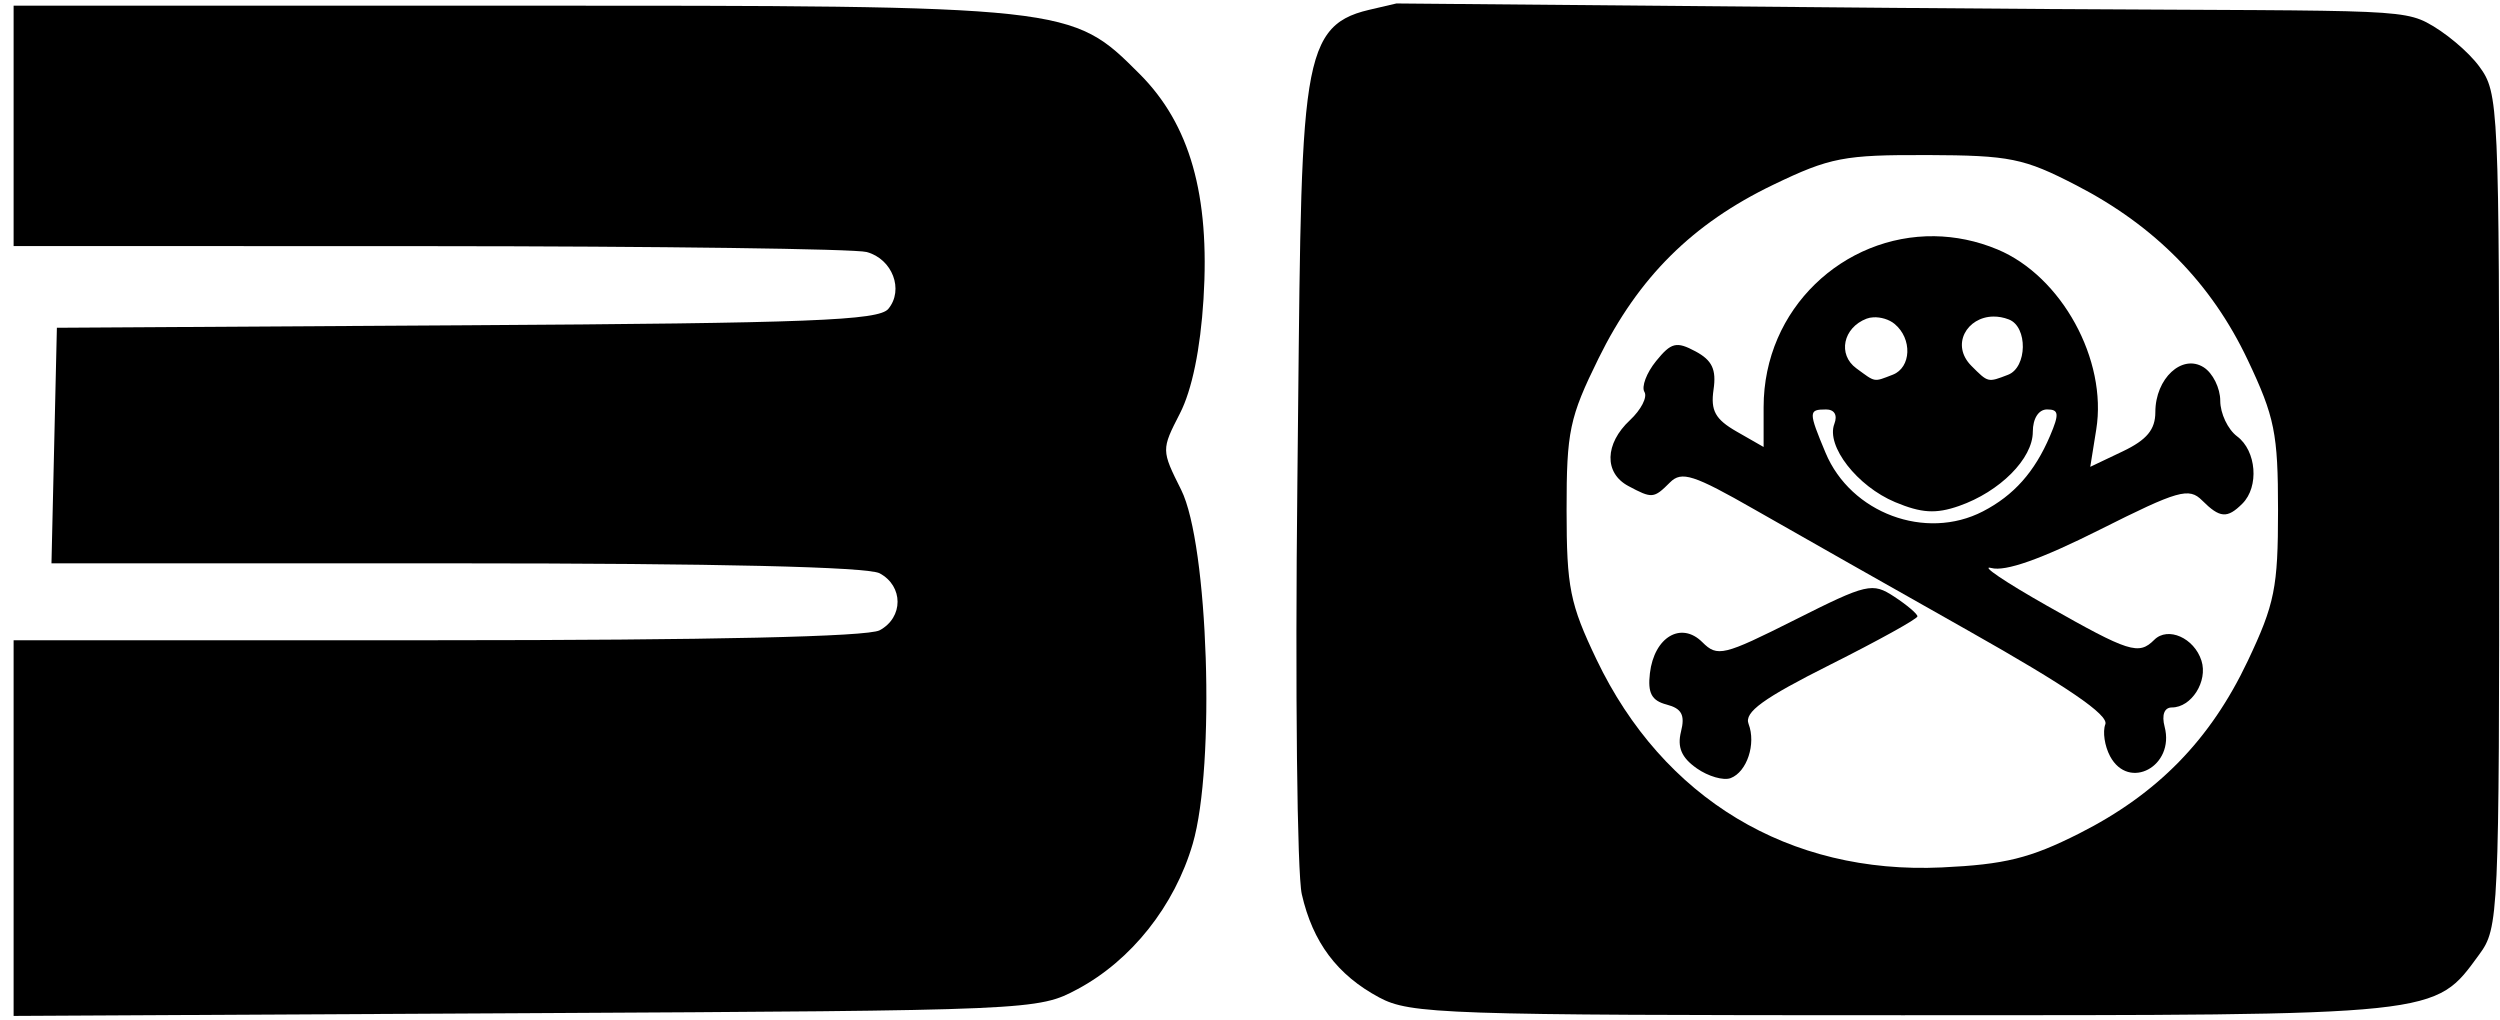
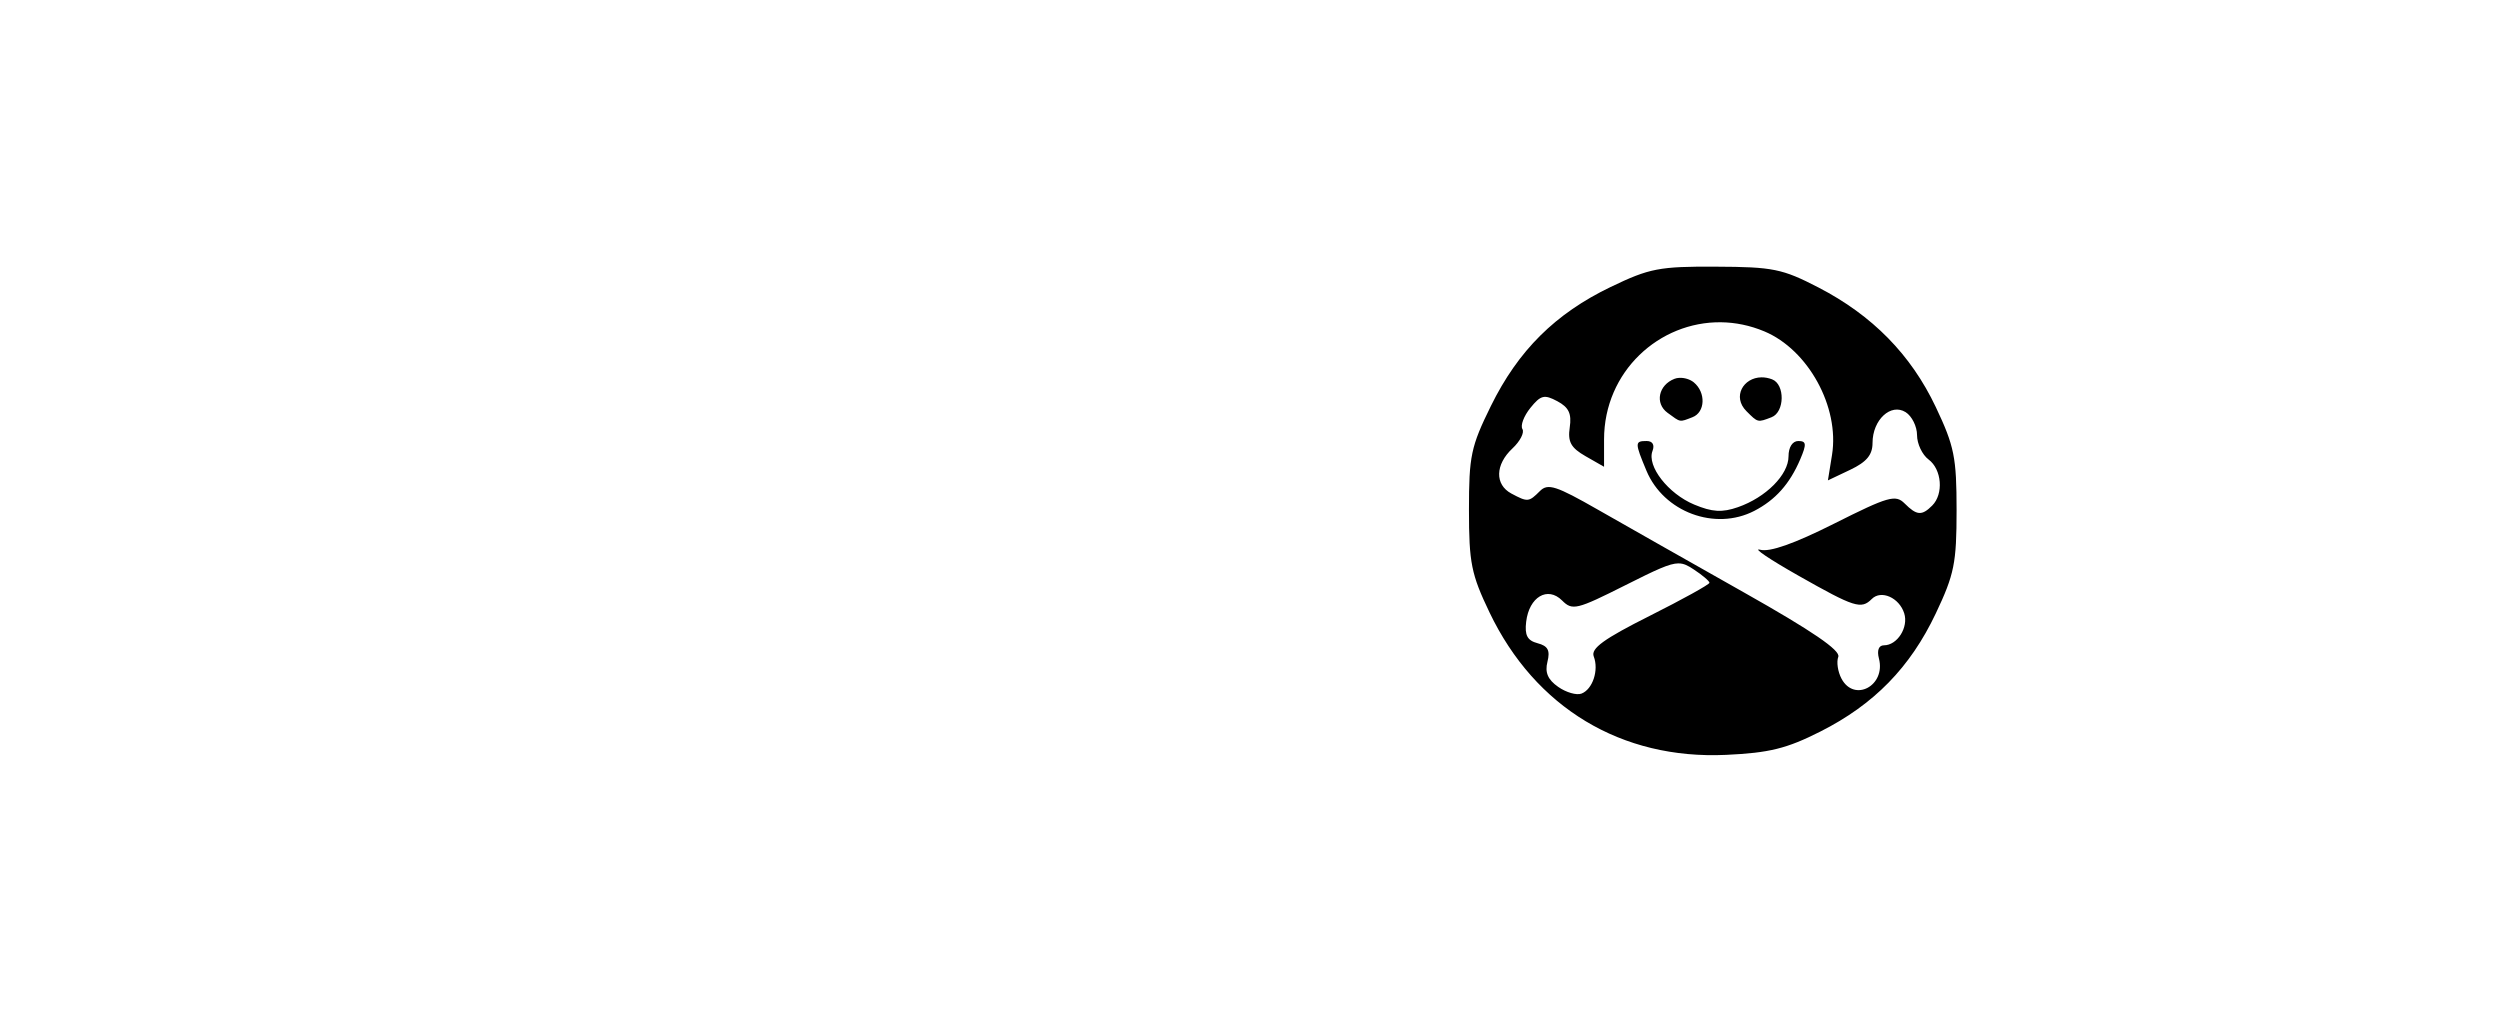
<svg xmlns="http://www.w3.org/2000/svg" version="1.1" id="svg11769" width="83.2" height="33.92" viewBox="0 0 83.2 33.92">
  <defs id="defs11773" />
-   <g id="layer1" style="display:inline">
-     <path id="path12749" style="display:inline;fill:#000000;stroke-width:0.32" d="m 64.377,7.861 c -3.002,-0.04 -5.684,2.388 -5.684,5.691 v 1.324 l -0.898,-0.514 c -0.713,-0.409 -0.87,-0.697 -0.768,-1.398 0.098,-0.668 -0.048,-0.975 -0.602,-1.271 -0.634,-0.339 -0.807,-0.297 -1.311,0.324 -0.319,0.394 -0.492,0.856 -0.387,1.027 0.106,0.171 -0.112,0.594 -0.482,0.939 -0.842,0.785 -0.866,1.757 -0.055,2.191 0.793,0.424 0.848,0.42 1.387,-0.119 0.387,-0.387 0.783,-0.26 2.822,0.906 1.305,0.746 4.503,2.558 7.105,4.027 3.295,1.86 4.68,2.806 4.561,3.117 -0.094,0.246 -0.023,0.723 0.158,1.062 0.622,1.163 2.16,0.333 1.816,-0.98 -0.104,-0.396 -0.011,-0.643 0.242,-0.643 0.65,0 1.202,-0.87 0.984,-1.555 -0.241,-0.76 -1.119,-1.148 -1.572,-0.695 -0.517,0.517 -0.833,0.415 -3.562,-1.131 -1.408,-0.798 -2.245,-1.364 -1.861,-1.26 0.468,0.127 1.654,-0.292 3.611,-1.275 2.617,-1.315 2.967,-1.412 3.406,-0.973 0.59,0.59 0.836,0.609 1.34,0.105 0.562,-0.562 0.469,-1.757 -0.176,-2.238 -0.308,-0.23 -0.561,-0.763 -0.561,-1.184 0,-0.421 -0.248,-0.923 -0.553,-1.115 -0.718,-0.453 -1.607,0.372 -1.607,1.492 0,0.581 -0.284,0.924 -1.082,1.305 l -1.084,0.516 0.199,-1.242 C 70.137,11.977 68.61,9.194 66.479,8.303 65.781,8.011 65.07,7.871 64.377,7.861 Z m 1.961,2.674 c 0.163,-0.002 0.337,0.027 0.516,0.096 0.636,0.244 0.615,1.595 -0.027,1.842 -0.676,0.26 -0.658,0.264 -1.217,-0.295 -0.701,-0.701 -0.149,-1.633 0.729,-1.643 z m -3.992,0.025 c 0.245,-0.013 0.526,0.07 0.707,0.221 0.594,0.493 0.556,1.452 -0.066,1.691 -0.644,0.247 -0.558,0.262 -1.209,-0.215 -0.627,-0.458 -0.442,-1.352 0.342,-1.652 0.068,-0.026 0.145,-0.041 0.227,-0.045 z m -1.582,3.066 c 0.287,0 0.396,0.187 0.283,0.482 -0.282,0.735 0.761,2.075 2.025,2.604 0.876,0.366 1.355,0.395 2.123,0.127 1.362,-0.475 2.457,-1.576 2.457,-2.469 0,-0.443 0.193,-0.744 0.475,-0.744 0.394,0 0.41,0.149 0.098,0.881 -0.511,1.2 -1.206,1.98 -2.234,2.512 -1.906,0.986 -4.397,0.058 -5.236,-1.949 -0.572,-1.368 -0.571,-1.443 0.01,-1.443 z" />
-     <path style="display:inline;fill:#000000;stroke-width:0.32" d="M 0.453,27.558 V 21.307 H 14.554 c 9.108,0 14.32,-0.117 14.72,-0.331 0.796,-0.426 0.796,-1.471 0,-1.897 -0.399,-0.213 -5.416,-0.331 -14.09,-0.331 H 1.713 l 0.09,-3.92 0.09,-3.92 13.644,-0.083 c 11.418,-0.07 13.706,-0.159 14.026,-0.545 0.527,-0.635 0.136,-1.663 -0.721,-1.893 -0.39,-0.105 -6.937,-0.192 -14.549,-0.195 l -13.84,-0.004 v -4 -4 H 17.036 c 18.626,0 18.616,-0.001 20.89,2.273 1.675,1.675 2.343,4.029 2.127,7.489 -0.104,1.669 -0.384,3.028 -0.785,3.809 -0.62,1.209 -0.62,1.22 0.041,2.542 0.905,1.81 1.146,9.182 0.385,11.782 -0.604,2.064 -2.041,3.877 -3.832,4.835 -1.319,0.705 -1.461,0.711 -18.369,0.801 l -17.04,0.091 z" id="path12057" />
-     <path style="display:inline;fill:#000000;stroke-width:0.32" d="m 56.464,25.567 c -0.503,-0.352 -0.65,-0.699 -0.52,-1.219 0.139,-0.552 0.023,-0.769 -0.478,-0.9 -0.501,-0.131 -0.635,-0.384 -0.557,-1.044 0.143,-1.204 1.042,-1.735 1.746,-1.031 0.499,0.499 0.702,0.449 3.075,-0.743 2.412,-1.213 2.58,-1.252 3.312,-0.772 0.424,0.278 0.771,0.573 0.771,0.655 0,0.082 -1.308,0.807 -2.908,1.61 -2.229,1.119 -2.862,1.579 -2.713,1.968 0.255,0.665 -0.052,1.596 -0.595,1.804 -0.237,0.091 -0.747,-0.056 -1.133,-0.327 z" id="path12741" />
-     <path id="path12739" style="display:inline;fill:#000000;stroke-width:0.32" d="M 46.473,0.115 45.561,0.328 c -2.418,0.566 -2.234,2.152 -2.385,15.783 -0.075,6.818 -0.009,12.96 0.148,13.65 0.365,1.599 1.178,2.685 2.574,3.434 1.034,0.554 2.152,0.592 17.43,0.592 18.003,-5.5e-4 17.673,0.034 19.182,-2.023 0.646,-0.881 0.664,-1.25 0.664,-14.777 0,-13.528 -0.018,-13.895 -0.664,-14.775 C 82.145,1.714 81.353,1.053 80.75,0.742 79.736,0.22 78.395,0.399 63.014,0.262 Z M 64.133,5.16 c 2.764,0.011 3.215,0.102 4.969,1.008 2.623,1.355 4.495,3.263 5.701,5.809 0.9,1.9 1.01,2.442 1.01,5.01 0,2.567 -0.109,3.113 -1.008,5.01 -1.245,2.627 -3.001,4.424 -5.611,5.742 -1.633,0.824 -2.47,1.031 -4.57,1.129 -5.085,0.237 -9.277,-2.288 -11.492,-6.92 -0.885,-1.851 -0.995,-2.398 -0.996,-4.967 -0.001,-2.627 0.094,-3.083 1.064,-5.055 1.329,-2.699 3.126,-4.484 5.814,-5.777 1.89,-0.91 2.357,-0.999 5.119,-0.988 z" />
+   <g id="layer1" style="display:none">
+     <path id="path12749" style="display:inline;fill:#000000;stroke-width:0.219" d="m 57.277,10.725 c -2.058,-0.027 -3.895,1.637 -3.895,3.901 v 0.908 l -0.616,-0.352 c -0.489,-0.281 -0.597,-0.478 -0.526,-0.958 0.067,-0.458 -0.033,-0.668 -0.412,-0.871 -0.435,-0.233 -0.553,-0.204 -0.898,0.222 -0.219,0.27 -0.338,0.587 -0.265,0.704 0.072,0.117 -0.077,0.407 -0.331,0.644 -0.577,0.538 -0.594,1.204 -0.037,1.502 0.543,0.291 0.581,0.288 0.95,-0.082 0.265,-0.265 0.536,-0.178 1.934,0.621 0.894,0.511 3.086,1.753 4.87,2.76 2.258,1.274 3.207,1.923 3.126,2.136 -0.065,0.168 -0.016,0.496 0.108,0.728 0.426,0.797 1.48,0.228 1.245,-0.672 -0.071,-0.272 -0.008,-0.44 0.166,-0.44 0.446,0 0.824,-0.596 0.675,-1.066 -0.165,-0.521 -0.767,-0.787 -1.078,-0.477 -0.354,0.354 -0.571,0.285 -2.442,-0.775 -0.965,-0.547 -1.539,-0.935 -1.276,-0.863 0.321,0.087 1.134,-0.2 2.475,-0.874 1.794,-0.901 2.033,-0.968 2.334,-0.667 0.405,0.405 0.573,0.418 0.918,0.072 0.385,-0.385 0.321,-1.204 -0.12,-1.534 -0.211,-0.158 -0.384,-0.523 -0.384,-0.811 0,-0.288 -0.17,-0.633 -0.379,-0.764 -0.492,-0.311 -1.102,0.255 -1.102,1.023 0,0.398 -0.195,0.633 -0.742,0.894 l -0.743,0.353 0.137,-0.851 C 61.225,13.546 60.179,11.638 58.718,11.027 58.239,10.827 57.752,10.731 57.277,10.725 Z m 1.344,1.833 c 0.111,-0.001 0.231,0.018 0.353,0.066 0.436,0.167 0.422,1.093 -0.019,1.262 -0.464,0.178 -0.451,0.181 -0.834,-0.202 -0.481,-0.481 -0.102,-1.119 0.499,-1.126 z m -2.736,0.017 c 0.168,-0.009 0.36,0.048 0.485,0.151 0.407,0.338 0.381,0.995 -0.046,1.159 -0.441,0.169 -0.382,0.179 -0.829,-0.147 -0.43,-0.314 -0.303,-0.926 0.234,-1.132 0.047,-0.018 0.099,-0.028 0.155,-0.031 z m -1.084,2.102 c 0.197,0 0.272,0.128 0.194,0.331 -0.193,0.504 0.521,1.422 1.388,1.784 0.6,0.251 0.929,0.27 1.455,0.087 0.933,-0.325 1.684,-1.08 1.684,-1.692 0,-0.304 0.132,-0.51 0.325,-0.51 0.27,0 0.281,0.102 0.067,0.604 -0.35,0.822 -0.826,1.357 -1.531,1.721 -1.306,0.676 -3.014,0.04 -3.589,-1.336 -0.392,-0.938 -0.391,-0.989 0.007,-0.989 z" />
+     <path style="display:inline;fill:#000000;stroke-width:0.219" d="m 51.854,22.859 c -0.345,-0.241 -0.446,-0.479 -0.356,-0.836 0.095,-0.378 0.016,-0.527 -0.328,-0.617 -0.343,-0.09 -0.435,-0.263 -0.382,-0.716 0.098,-0.825 0.714,-1.189 1.196,-0.707 0.342,0.342 0.481,0.308 2.107,-0.51 1.653,-0.831 1.768,-0.858 2.27,-0.529 0.291,0.19 0.529,0.392 0.529,0.449 0,0.056 -0.897,0.553 -1.993,1.103 -1.527,0.767 -1.962,1.082 -1.859,1.349 0.175,0.456 -0.035,1.094 -0.408,1.236 -0.162,0.062 -0.512,-0.038 -0.777,-0.224 z" id="path12741" />
+     <path id="path12739" style="display:inline;fill:#000000;stroke-width:0.219" d="m 45.007,5.416 -0.625,0.146 c -1.657,0.388 -1.531,1.475 -1.634,10.817 -0.052,4.672 -0.006,8.882 0.102,9.355 0.25,1.096 0.807,1.84 1.764,2.353 0.709,0.38 1.475,0.406 11.945,0.406 12.338,-3.77e-4 12.112,0.023 13.146,-1.387 0.443,-0.604 0.455,-0.857 0.455,-10.128 0,-9.271 -0.012,-9.523 -0.455,-10.126 C 69.455,6.512 68.912,6.059 68.499,5.846 67.804,5.487 66.884,5.61 56.343,5.516 Z m 12.103,3.458 c 1.894,0.008 2.203,0.07 3.405,0.691 1.798,0.929 3.081,2.236 3.907,3.981 0.617,1.302 0.692,1.674 0.692,3.433 0,1.759 -0.075,2.133 -0.691,3.433 -0.853,1.8 -2.056,3.032 -3.846,3.935 -1.119,0.565 -1.693,0.707 -3.132,0.774 -3.485,0.162 -6.358,-1.568 -7.876,-4.743 -0.607,-1.268 -0.682,-1.644 -0.683,-3.404 -9.59e-4,-1.8 0.064,-2.113 0.73,-3.464 0.911,-1.85 2.143,-3.073 3.985,-3.96 1.295,-0.623 1.615,-0.685 3.508,-0.677 z" />
+     <path style="display:inline;fill:#000000;stroke-width:0.219" d="m 13.467,24.224 v -4.284 h 9.664 c 6.242,0 9.814,-0.08 10.088,-0.227 0.546,-0.292 0.546,-1.008 0,-1.3 -0.273,-0.146 -3.712,-0.227 -9.656,-0.227 H 14.331 l 0.062,-2.687 0.062,-2.687 9.351,-0.057 c 7.825,-0.048 9.393,-0.109 9.613,-0.373 0.361,-0.435 0.093,-1.14 -0.494,-1.297 -0.267,-0.072 -4.755,-0.132 -9.971,-0.133 l -9.485,-0.003 V 8.207 5.465 h 11.365 c 12.765,0 12.758,-7.539e-4 14.317,1.558 1.148,1.148 1.606,2.761 1.458,5.132 -0.071,1.144 -0.263,2.075 -0.538,2.611 -0.425,0.829 -0.425,0.836 0.028,1.742 0.62,1.24 0.785,6.293 0.264,8.075 -0.414,1.414 -1.399,2.657 -2.626,3.314 -0.904,0.483 -1.001,0.488 -12.589,0.549 l -11.678,0.062 z" id="path12057" />
  </g>
-   <g id="layer2" style="display:none">
-     <path id="path12749-2" style="display:inline;fill:#000000;stroke-width:0.32" d="m 64.133,5.16 c -2.762,-0.011 -3.229,0.079 -5.119,0.988 -2.688,1.294 -4.486,3.078 -5.814,5.777 -0.971,1.972 -1.066,2.428 -1.064,5.055 0.001,2.568 0.111,3.116 0.996,4.967 2.215,4.632 6.407,7.157 11.492,6.92 2.1,-0.098 2.937,-0.304 4.57,-1.129 2.611,-1.318 4.367,-3.115 5.611,-5.742 0.899,-1.897 1.008,-2.443 1.008,-5.01 0,-2.568 -0.11,-3.11 -1.01,-5.01 C 73.597,9.431 71.724,7.523 69.102,6.168 67.347,5.262 66.897,5.171 64.133,5.16 Z m 0.244,2.701 c 0.693,0.009 1.404,0.15 2.102,0.441 2.132,0.891 3.658,3.675 3.287,5.994 l -0.199,1.242 1.084,-0.516 c 0.798,-0.381 1.082,-0.724 1.082,-1.305 0,-1.12 0.889,-1.945 1.607,-1.492 0.305,0.192 0.553,0.694 0.553,1.115 0,0.421 0.253,0.954 0.561,1.184 0.644,0.481 0.738,1.676 0.176,2.238 -0.504,0.504 -0.75,0.485 -1.34,-0.105 -0.44,-0.44 -0.789,-0.342 -3.406,0.973 -1.957,0.983 -3.143,1.403 -3.611,1.275 -0.384,-0.104 0.453,0.462 1.861,1.26 2.73,1.546 3.046,1.647 3.562,1.131 0.453,-0.453 1.331,-0.065 1.572,0.695 0.217,0.685 -0.334,1.555 -0.984,1.555 -0.254,0 -0.346,0.246 -0.242,0.643 0.343,1.313 -1.194,2.143 -1.816,0.98 -0.182,-0.339 -0.252,-0.817 -0.158,-1.062 0.119,-0.311 -1.266,-1.258 -4.561,-3.117 -2.603,-1.469 -5.801,-3.281 -7.105,-4.027 -2.04,-1.166 -2.435,-1.294 -2.822,-0.906 -0.539,0.539 -0.594,0.543 -1.387,0.119 -0.812,-0.434 -0.787,-1.407 0.055,-2.191 0.371,-0.345 0.588,-0.768 0.482,-0.939 -0.106,-0.171 0.068,-0.634 0.387,-1.027 0.503,-0.621 0.676,-0.664 1.311,-0.324 0.554,0.296 0.7,0.603 0.602,1.271 -0.103,0.701 0.054,0.989 0.768,1.398 l 0.898,0.514 v -1.324 c 0,-3.303 2.681,-5.731 5.684,-5.691 z m 1.961,2.674 c -0.878,0.01 -1.43,0.941 -0.729,1.643 0.559,0.559 0.54,0.554 1.217,0.295 0.643,-0.247 0.663,-1.598 0.027,-1.842 -0.179,-0.069 -0.353,-0.098 -0.516,-0.096 z m -3.992,0.025 c -0.082,0.004 -0.158,0.019 -0.227,0.045 -0.784,0.301 -0.969,1.194 -0.342,1.652 0.651,0.476 0.565,0.462 1.209,0.215 0.623,-0.239 0.66,-1.199 0.066,-1.691 -0.181,-0.15 -0.462,-0.233 -0.707,-0.221 z m -1.582,3.066 c -0.58,0 -0.581,0.075 -0.01,1.443 0.839,2.008 3.33,2.935 5.236,1.949 1.029,-0.532 1.723,-1.312 2.234,-2.512 0.312,-0.732 0.296,-0.881 -0.098,-0.881 -0.282,0 -0.475,0.301 -0.475,0.744 0,0.893 -1.095,1.994 -2.457,2.469 -0.768,0.268 -1.247,0.239 -2.123,-0.127 -1.265,-0.528 -2.307,-1.869 -2.025,-2.604 0.113,-0.295 0.004,-0.482 -0.283,-0.482 z m 1.545,5.943 c 0.264,-5.38e-4 0.458,0.107 0.732,0.287 0.424,0.278 0.771,0.572 0.771,0.654 0,0.082 -1.309,0.806 -2.908,1.609 -2.229,1.119 -2.86,1.579 -2.711,1.969 0.255,0.665 -0.052,1.594 -0.596,1.803 -0.237,0.091 -0.747,-0.056 -1.133,-0.326 -0.503,-0.352 -0.652,-0.698 -0.521,-1.219 0.139,-0.552 0.025,-0.769 -0.477,-0.9 -0.501,-0.131 -0.635,-0.384 -0.557,-1.045 0.143,-1.204 1.04,-1.735 1.744,-1.031 0.499,0.499 0.704,0.451 3.076,-0.742 1.508,-0.758 2.138,-1.058 2.578,-1.059 z" />
+   <g id="layer2" style="display:inline">
+     <path id="path12749-2" style="display:inline;fill:#000000;stroke-width:0.219" d="m 57.11,8.874 c -1.893,-0.008 -2.213,0.054 -3.508,0.677 -1.842,0.887 -3.074,2.11 -3.985,3.96 -0.665,1.352 -0.731,1.664 -0.73,3.464 8.91e-4,1.76 0.076,2.136 0.683,3.404 1.518,3.174 4.391,4.905 7.876,4.743 1.439,-0.067 2.013,-0.209 3.132,-0.774 1.789,-0.903 2.993,-2.135 3.846,-3.935 0.616,-1.3 0.691,-1.674 0.691,-3.433 0,-1.76 -0.075,-2.131 -0.692,-3.433 -0.827,-1.745 -2.11,-3.052 -3.907,-3.981 -1.202,-0.621 -1.511,-0.683 -3.405,-0.691 z m 0.167,1.851 c 0.475,0.006 0.962,0.103 1.44,0.303 1.461,0.611 2.507,2.518 2.253,4.108 l -0.137,0.851 0.743,-0.353 c 0.547,-0.261 0.742,-0.496 0.742,-0.894 0,-0.768 0.609,-1.333 1.102,-1.023 0.209,0.132 0.379,0.476 0.379,0.764 0,0.288 0.173,0.654 0.384,0.811 0.442,0.33 0.506,1.149 0.12,1.534 -0.345,0.345 -0.514,0.332 -0.918,-0.072 -0.301,-0.301 -0.541,-0.234 -2.334,0.667 -1.341,0.674 -2.154,0.961 -2.475,0.874 -0.263,-0.072 0.311,0.317 1.276,0.863 1.871,1.06 2.088,1.129 2.442,0.775 0.31,-0.31 0.912,-0.044 1.078,0.477 0.149,0.469 -0.229,1.066 -0.675,1.066 -0.174,0 -0.237,0.169 -0.166,0.44 0.235,0.9 -0.818,1.469 -1.245,0.672 -0.124,-0.233 -0.173,-0.56 -0.108,-0.728 0.082,-0.213 -0.867,-0.862 -3.126,-2.136 -1.784,-1.007 -3.975,-2.249 -4.87,-2.76 -1.398,-0.799 -1.669,-0.887 -1.934,-0.621 -0.369,0.369 -0.407,0.372 -0.95,0.082 -0.556,-0.298 -0.54,-0.964 0.037,-1.502 0.254,-0.237 0.403,-0.527 0.331,-0.644 -0.072,-0.117 0.047,-0.434 0.265,-0.704 0.345,-0.426 0.463,-0.455 0.898,-0.222 0.38,0.203 0.48,0.413 0.412,0.871 -0.071,0.48 0.037,0.678 0.526,0.958 l 0.616,0.352 v -0.908 c 0,-2.264 1.838,-3.928 3.895,-3.901 z m 1.344,1.833 c -0.602,0.007 -0.98,0.645 -0.499,1.126 0.383,0.383 0.37,0.38 0.834,0.202 0.441,-0.169 0.454,-1.095 0.019,-1.262 -0.123,-0.047 -0.242,-0.067 -0.353,-0.066 z m -2.736,0.017 c -0.056,0.003 -0.109,0.013 -0.155,0.031 -0.537,0.206 -0.664,0.818 -0.234,1.132 0.446,0.326 0.387,0.317 0.829,0.147 0.427,-0.164 0.453,-0.821 0.046,-1.159 -0.124,-0.103 -0.317,-0.16 -0.485,-0.151 z m -1.084,2.102 c -0.398,0 -0.398,0.052 -0.007,0.989 0.575,1.376 2.282,2.011 3.589,1.336 0.705,-0.365 1.181,-0.899 1.531,-1.721 0.214,-0.502 0.203,-0.604 -0.067,-0.604 -0.193,0 -0.325,0.206 -0.325,0.51 0,0.612 -0.751,1.367 -1.684,1.692 -0.526,0.183 -0.855,0.164 -1.455,-0.087 -0.867,-0.362 -1.581,-1.281 -1.388,-1.784 0.078,-0.202 0.003,-0.331 -0.194,-0.331 z m 1.059,4.073 c 0.181,-3.68e-4 0.314,0.073 0.502,0.197 0.291,0.19 0.529,0.392 0.529,0.448 0,0.056 -0.897,0.553 -1.993,1.103 -1.527,0.767 -1.96,1.082 -1.858,1.349 0.175,0.456 -0.036,1.093 -0.408,1.236 -0.162,0.062 -0.512,-0.038 -0.776,-0.224 -0.345,-0.241 -0.447,-0.478 -0.357,-0.835 0.095,-0.378 0.017,-0.527 -0.327,-0.617 -0.343,-0.09 -0.435,-0.264 -0.381,-0.716 0.098,-0.825 0.713,-1.189 1.195,-0.707 0.342,0.342 0.482,0.309 2.108,-0.509 1.033,-0.519 1.465,-0.725 1.767,-0.726 z" />
  </g>
</svg>
